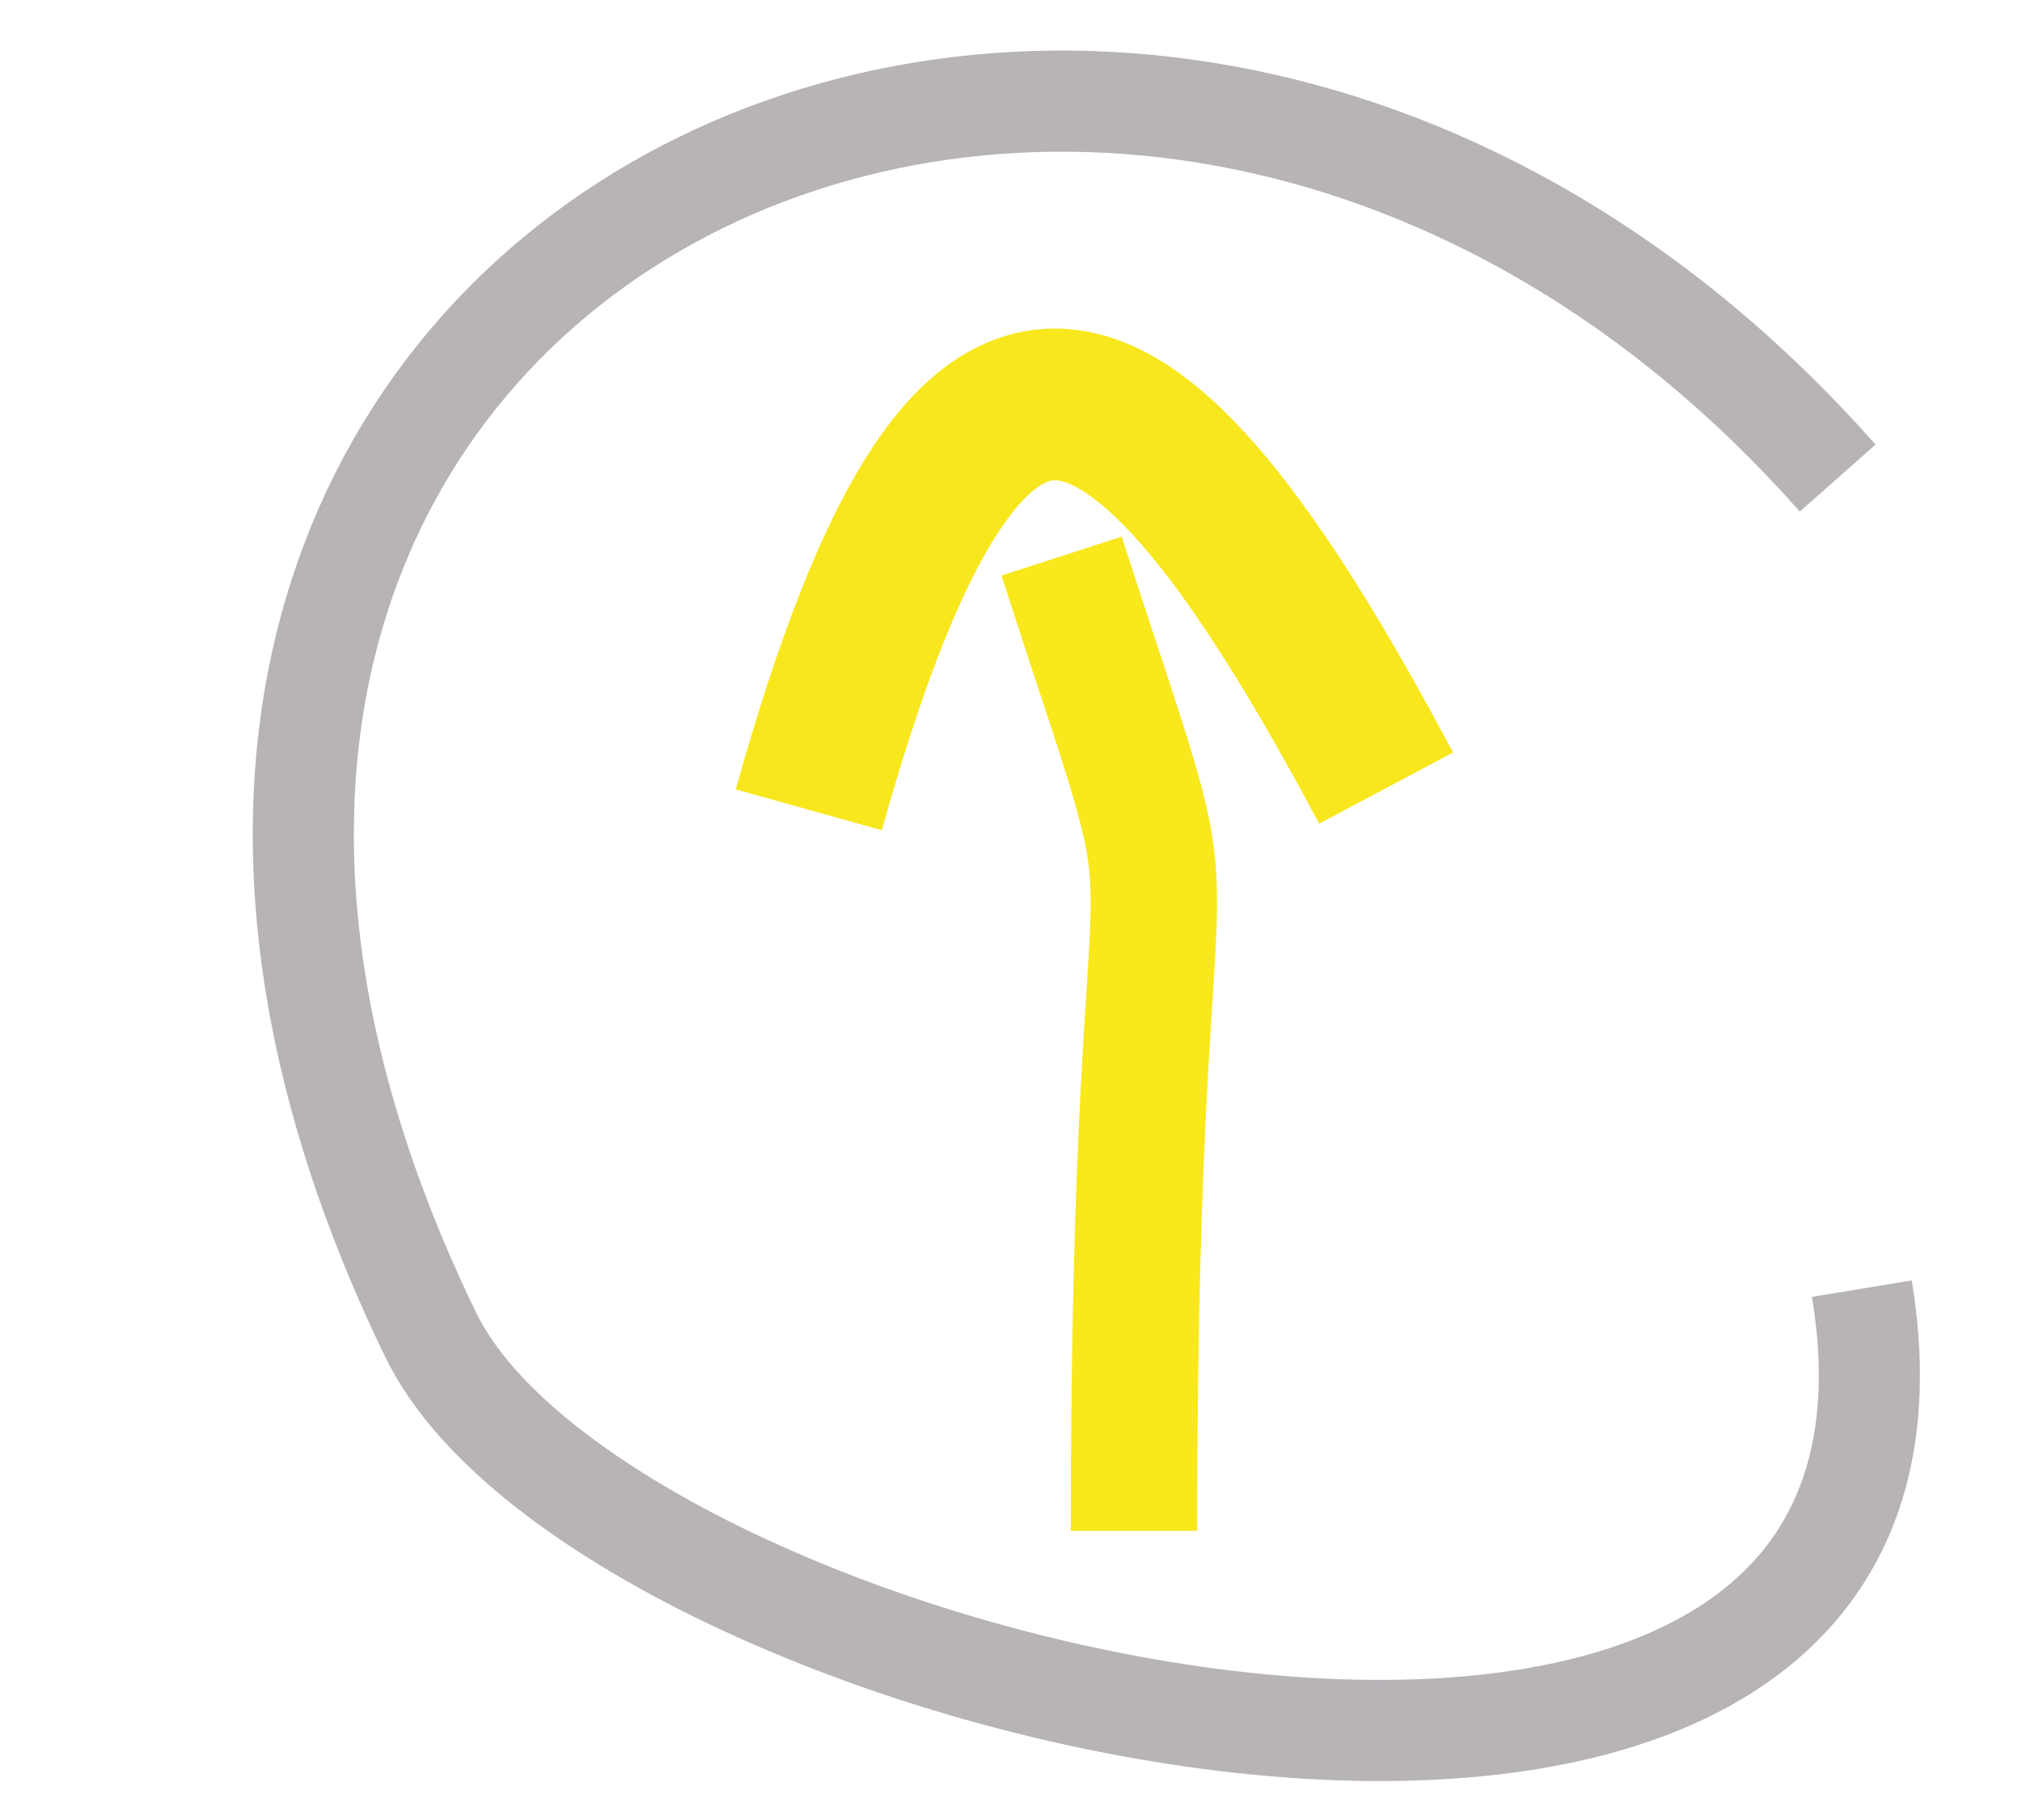
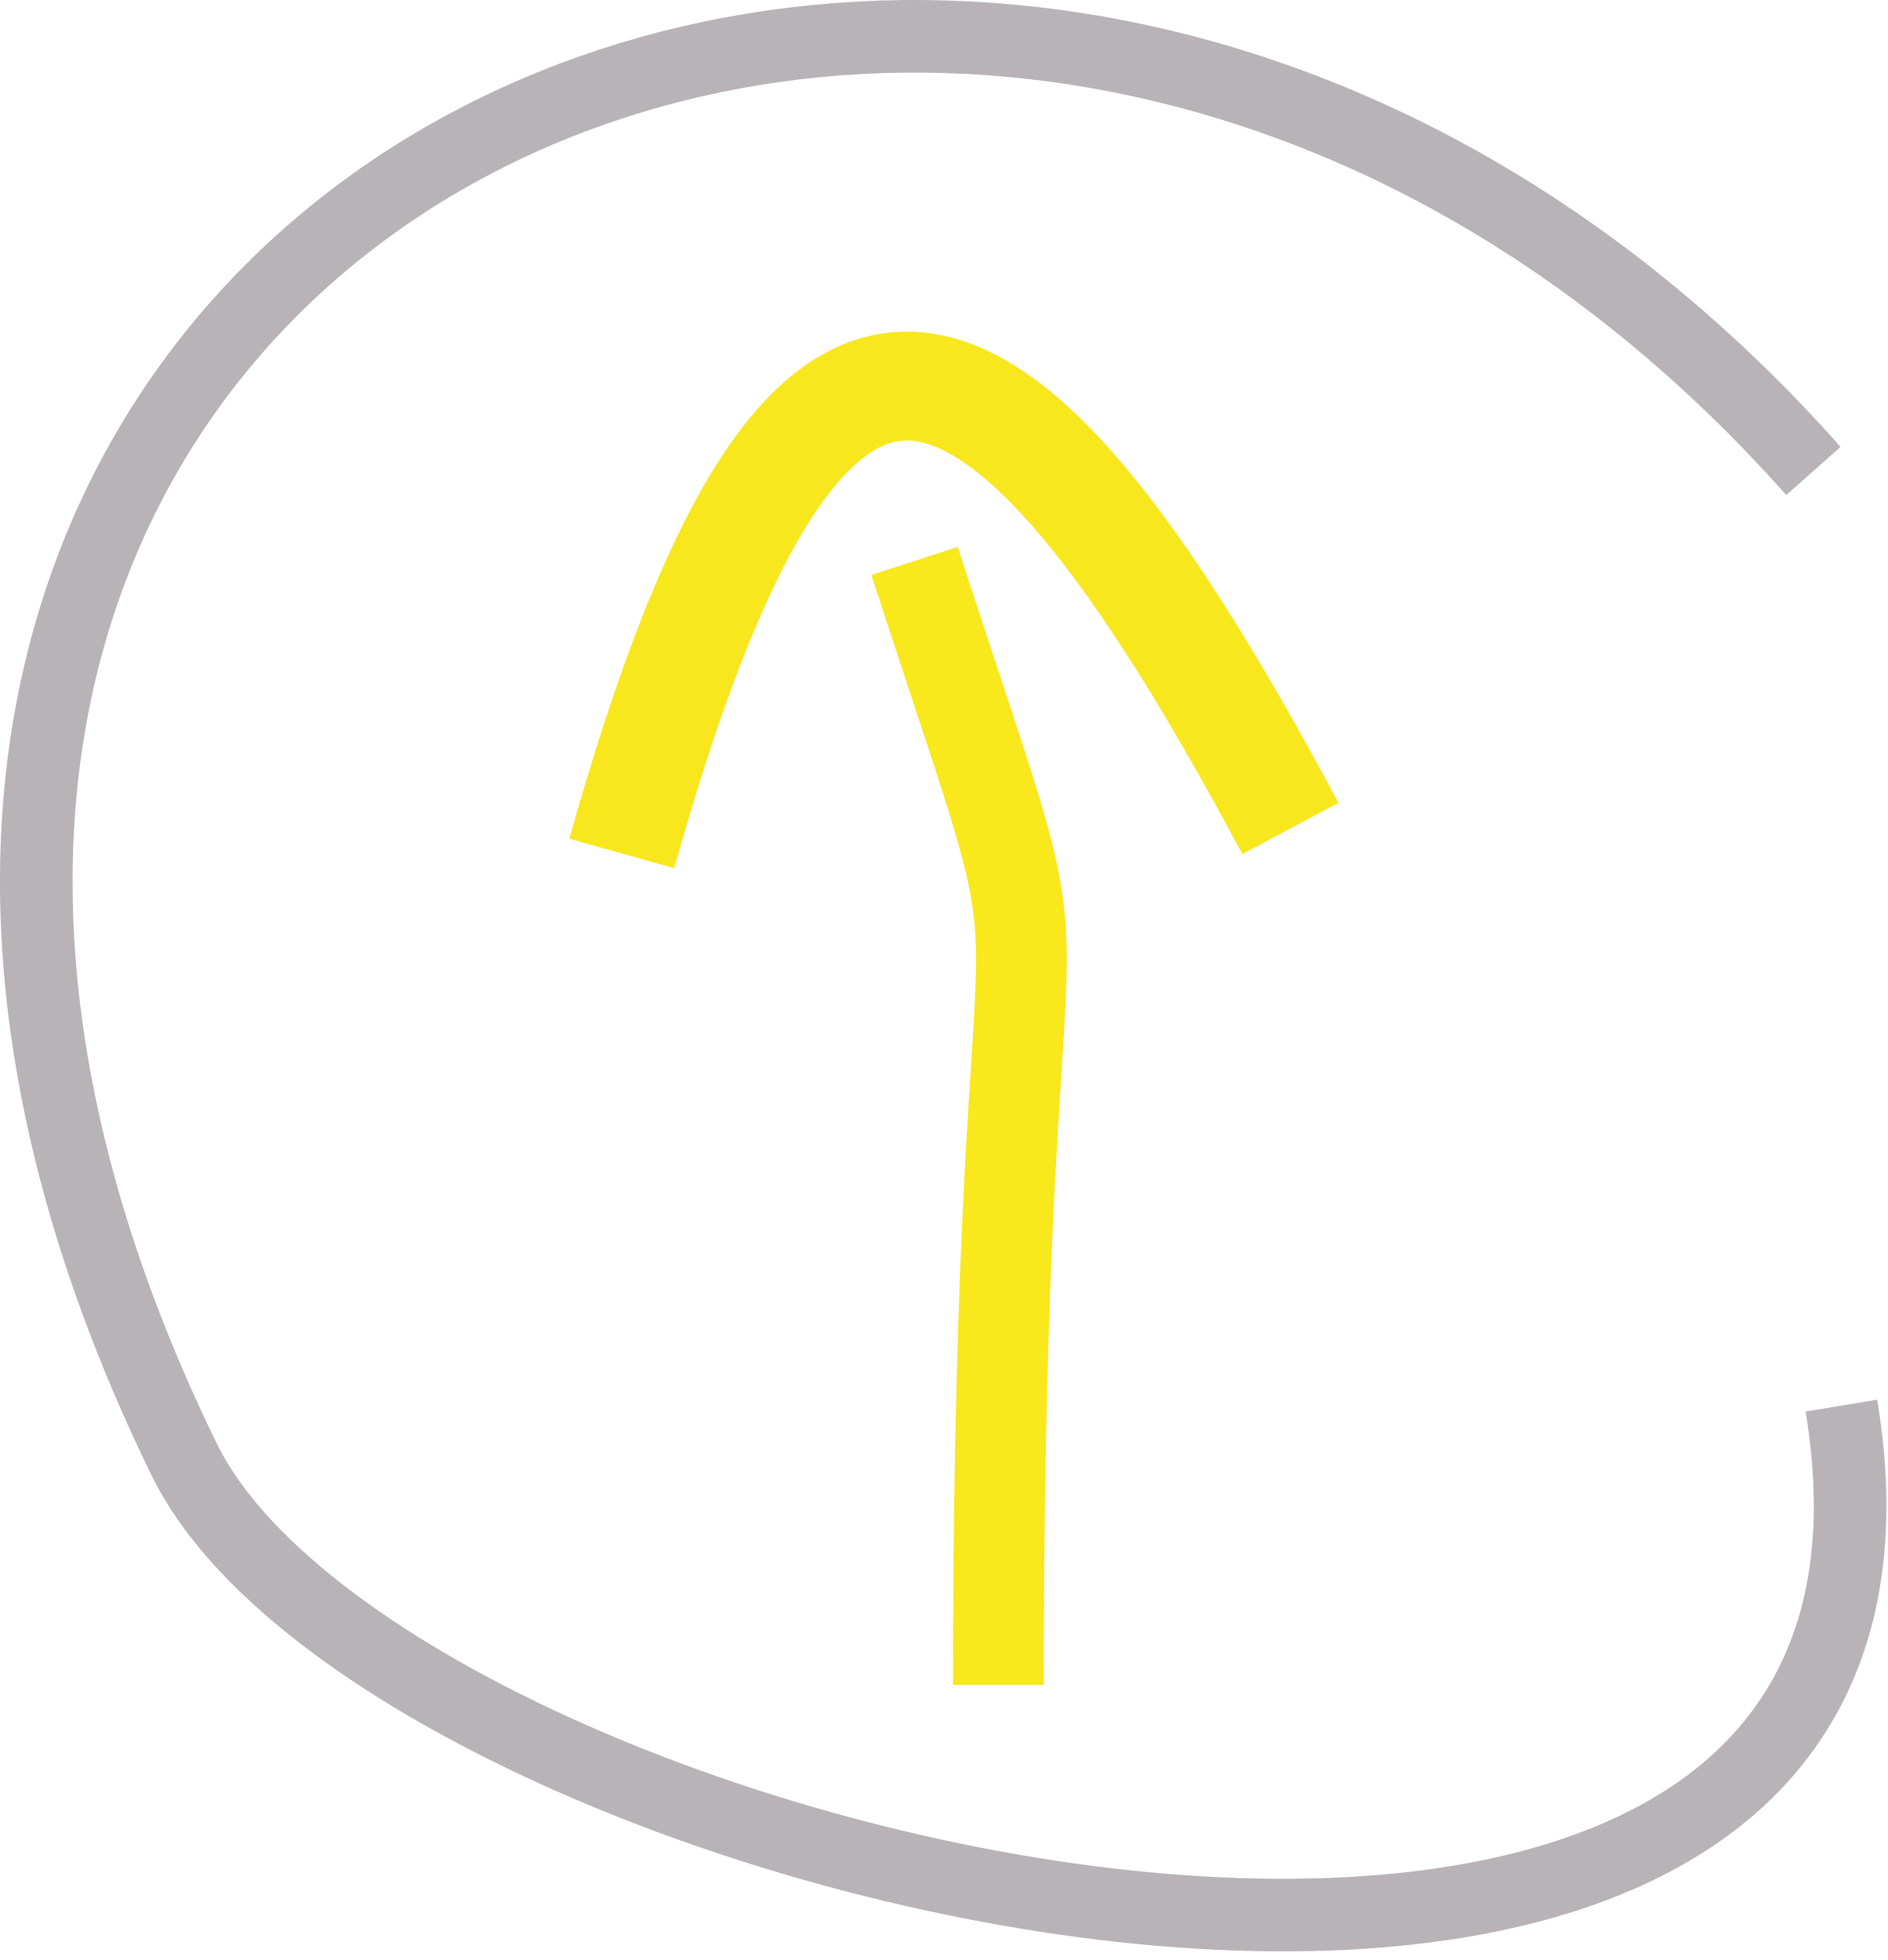
- <svg xmlns="http://www.w3.org/2000/svg" width="40px" height="36px" viewBox="0 0 40 36" version="1.1">
+ <svg xmlns="http://www.w3.org/2000/svg" width="52px" height="54px" viewBox="0 0 52 54" version="1.1">
  <defs />
  <g id="Page-1" stroke="none" stroke-width="1" fill="none" fill-rule="evenodd">
-     <g id="Artboard-1">
-       <path d="M16,16.018 C19.119,4.853 22.294,5.949 27.42,15.589" id="Path-1" stroke="#F8E71C" stroke-width="3" />
-       <path d="M22.433,30.28 C22.433,13.877 23.957,20.139 21,11" id="Path-2" stroke="#F8E81C" stroke-width="2.5" />
-       <path d="M36.354,9.456 C22.239,-6.505 -1.851,5.027 8.52,26.402 C12.054,33.685 39.221,39.976 36.832,25.49" id="Path-3" stroke="#99949A" stroke-width="2" opacity="0.708" />
+     <g id="top" transform="translate(1, 1)">
+       <g id="Page-1">
+         <g id="Artboard-1">
+           <path d="M16.129,22.514 C21.16,4.583 26.28,6.343 34.549,21.825" id="Path-1" stroke="#F8E71C" stroke-width="3" />
+           <path d="M26.505,45.419 C26.505,19.076 28.963,29.132 24.194,14.455" id="Path-2" stroke="#F8E81C" stroke-width="2.5" />
+           <path d="M48.958,11.975 C26.191,-13.659 -12.663,4.861 4.064,39.191 C9.764,50.888 53.583,60.992 49.729,37.726" id="Path-3" stroke="#99949A" stroke-width="2" opacity="0.708" />
+         </g>
+       </g>
    </g>
  </g>
</svg>
